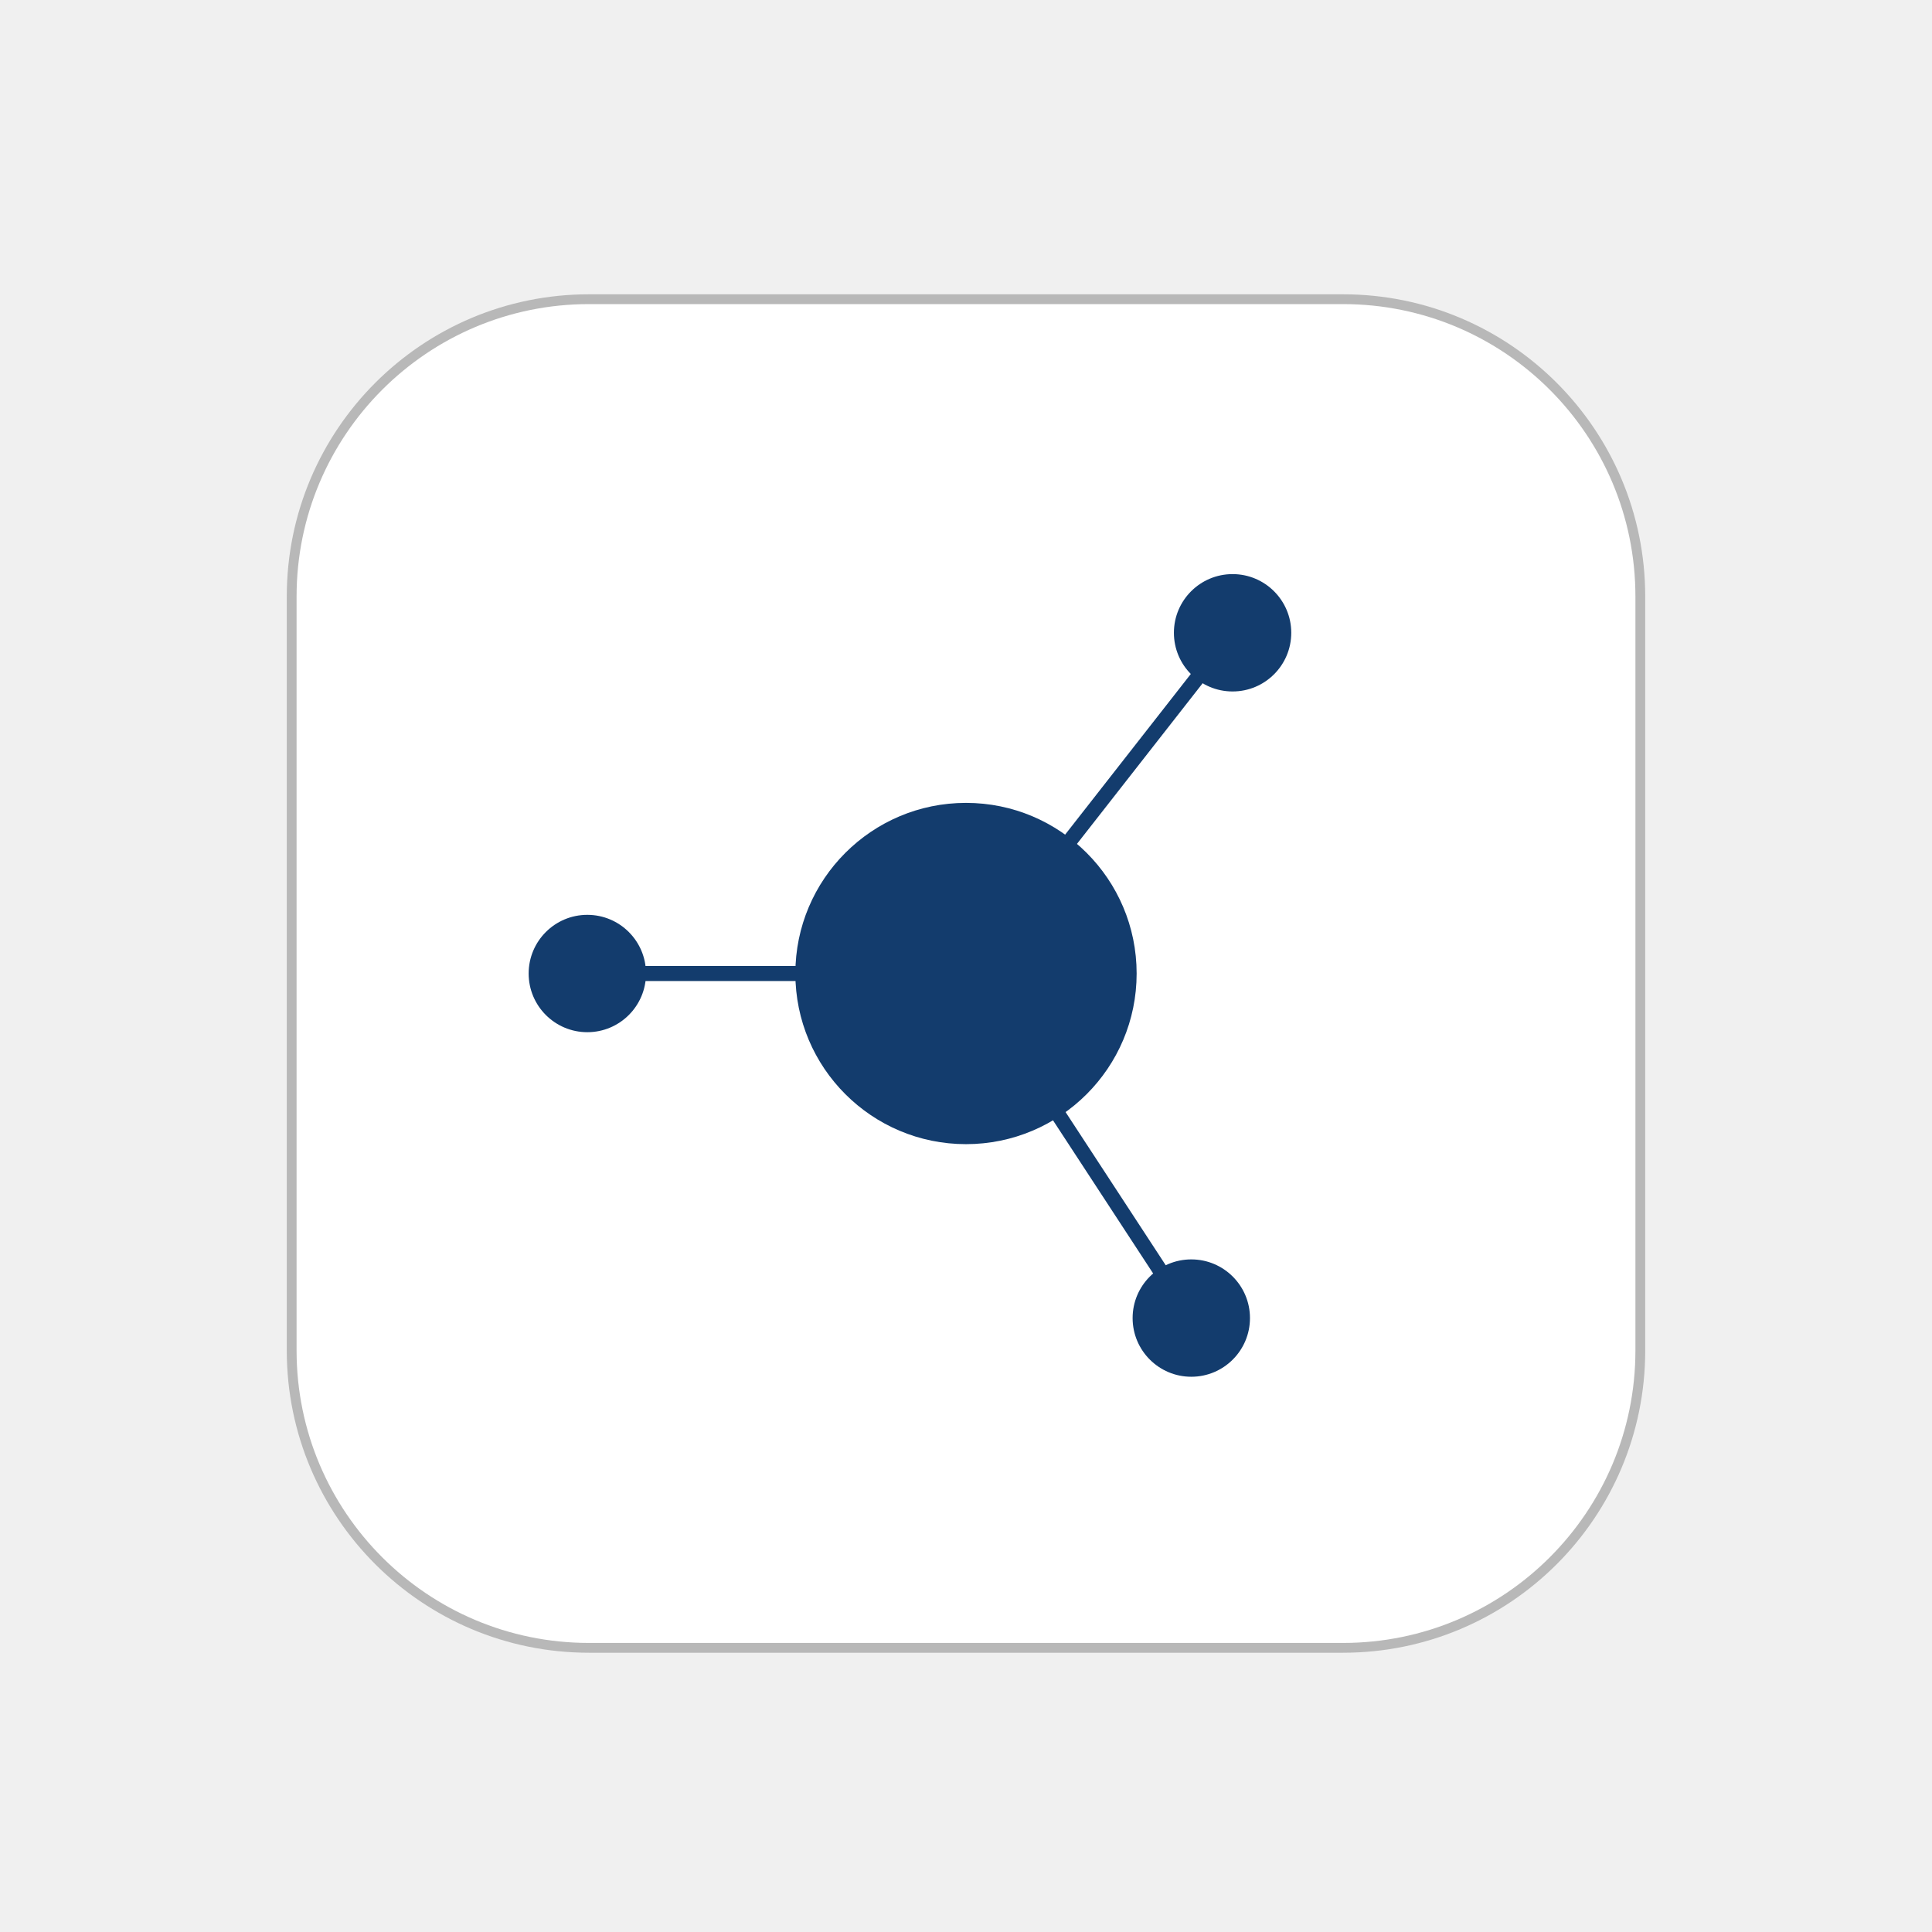
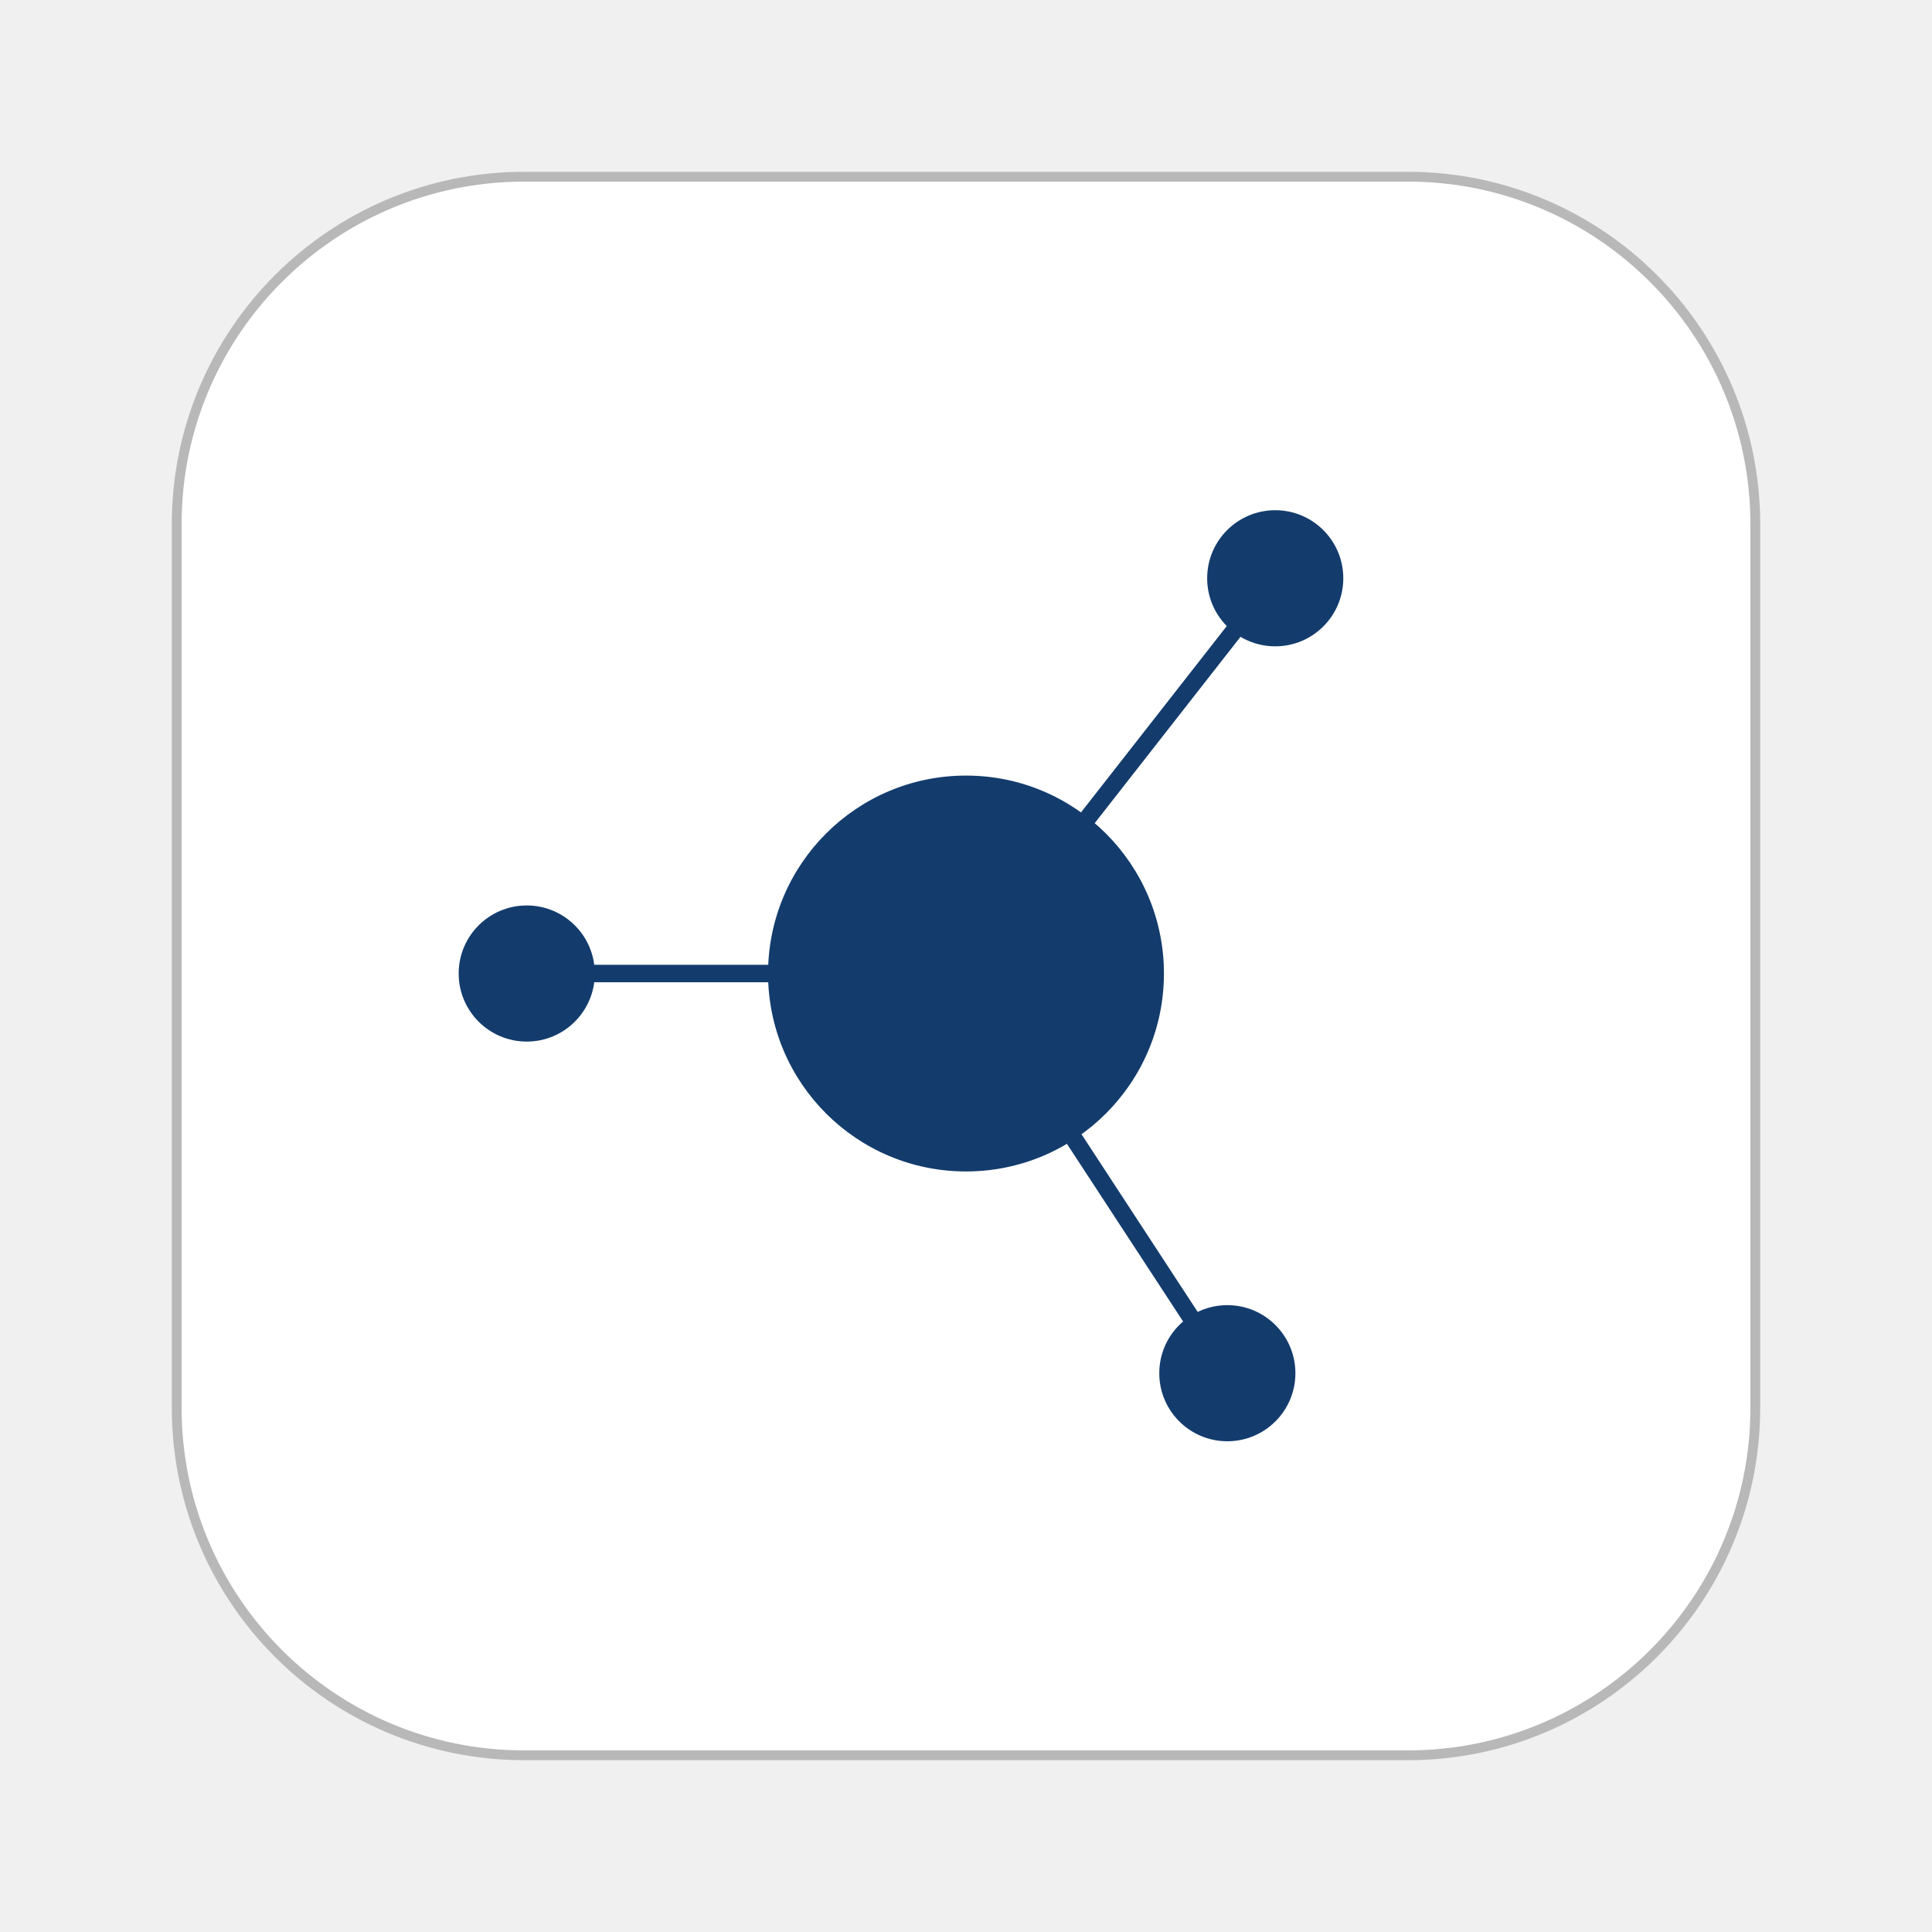
<svg xmlns="http://www.w3.org/2000/svg" width="4096" height="4096" viewBox="0 0 1083.733 1083.733" version="1.1" id="svg1" xml:space="preserve">
  <defs id="defs1" />
  <g id="layer1">
    <rect style="fill:#d2d0ff;fill-opacity:0;stroke:none;stroke-width:8.292;stroke-linejoin:round;stroke-miterlimit:8;stroke-opacity:1;paint-order:markers stroke fill" id="rect7" width="1083.733" height="1083.733" x="2.3632812e-05" y="-6.8847653e-06" />
-     <rect style="fill:#ffffff;fill-opacity:1;stroke:#b8b8b8;stroke-width:10.995;stroke-linejoin:round;stroke-miterlimit:8;stroke-dasharray:none;stroke-opacity:1;paint-order:markers stroke fill" id="rect6" width="751.005" height="751.005" x="166.364" y="170.581" ry="164.011" rx="164.011" />
-     <circle style="fill:#133c6d;fill-opacity:1;stroke:none;stroke-width:8.983;stroke-miterlimit:8;paint-order:markers stroke fill" id="path3-1-6" cx="329.455" cy="546.083" r="32.913" />
-     <circle style="fill:#133c6d;fill-opacity:1;stroke:none;stroke-width:8.983;stroke-miterlimit:8;paint-order:markers stroke fill" id="path3-1" cx="691.402" cy="354.953" r="32.913" />
-     <circle style="fill:#133c6d;fill-opacity:1;stroke:none;stroke-width:9.357;stroke-miterlimit:8;paint-order:markers stroke fill" id="path2" cx="541.867" cy="546.083" r="95.717" />
-     <circle style="fill:#133c6d;fill-opacity:1;stroke:none;stroke-width:8.983;stroke-miterlimit:8;paint-order:markers stroke fill" id="path3" cx="668.243" cy="739.36" r="32.913" />
-     <path style="fill:#ffed00;stroke:#133c6d;stroke-width:8.434;stroke-miterlimit:8;stroke-opacity:1;paint-order:markers stroke fill" d="m 329.455,546.084 h 212.412 z" id="path4" />
-     <path style="fill:#133c6d;fill-opacity:1;stroke:#133c6d;stroke-width:8.434;stroke-miterlimit:8;stroke-opacity:1;paint-order:markers stroke fill" d="m 541.867,546.084 126.376,193.277 z" id="path5" />
-     <path style="fill:#ffed00;stroke:#133c6d;stroke-width:8.434;stroke-miterlimit:8;stroke-opacity:1;paint-order:markers stroke fill" d="M 541.867,546.084 691.402,354.953 Z" id="path6" />
+     <rect style="fill:#ffffff;fill-opacity:1;stroke:#b8b8b8;stroke-width:10.995;stroke-linejoin:round;stroke-miterlimit:8;stroke-dasharray:none;stroke-opacity:1;paint-order:markers stroke fill" id="rect6" width="880" height="880" x="101.867" y="101.867" ry="192.2" rx="192.2" />
+     <g id="logo-core" transform="matrix(1.16,0,0,1.16,-86.7,-87.37333)">
+       <circle style="fill:#133c6d;fill-opacity:1;stroke:none;stroke-width:8.983;stroke-miterlimit:8;paint-order:markers stroke fill" id="path3-1-6" cx="329.455" cy="546.083" r="32.913" />
+       <circle style="fill:#133c6d;fill-opacity:1;stroke:none;stroke-width:8.983;stroke-miterlimit:8;paint-order:markers stroke fill" id="path3-1" cx="691.402" cy="354.953" r="32.913" />
+       <circle style="fill:#133c6d;fill-opacity:1;stroke:none;stroke-width:9.357;stroke-miterlimit:8;paint-order:markers stroke fill" id="path2" cx="541.867" cy="546.083" r="95.717" />
+       <circle style="fill:#133c6d;fill-opacity:1;stroke:none;stroke-width:8.983;stroke-miterlimit:8;paint-order:markers stroke fill" id="path3" cx="668.243" cy="739.36" r="32.913" />
+       <path style="fill:#ffed00;stroke:#133c6d;stroke-width:8.434;stroke-miterlimit:8;stroke-opacity:1;paint-order:markers stroke fill" d="m 329.455,546.084 h 212.412 z" id="path4" />
+       <path style="fill:#133c6d;fill-opacity:1;stroke:#133c6d;stroke-width:8.434;stroke-miterlimit:8;stroke-opacity:1;paint-order:markers stroke fill" d="m 541.867,546.084 126.376,193.277 z" id="path5" />
+       <path style="fill:#ffed00;stroke:#133c6d;stroke-width:8.434;stroke-miterlimit:8;stroke-opacity:1;paint-order:markers stroke fill" d="M 541.867,546.084 691.402,354.953 Z" id="path6" />
+     </g>
  </g>
</svg>
